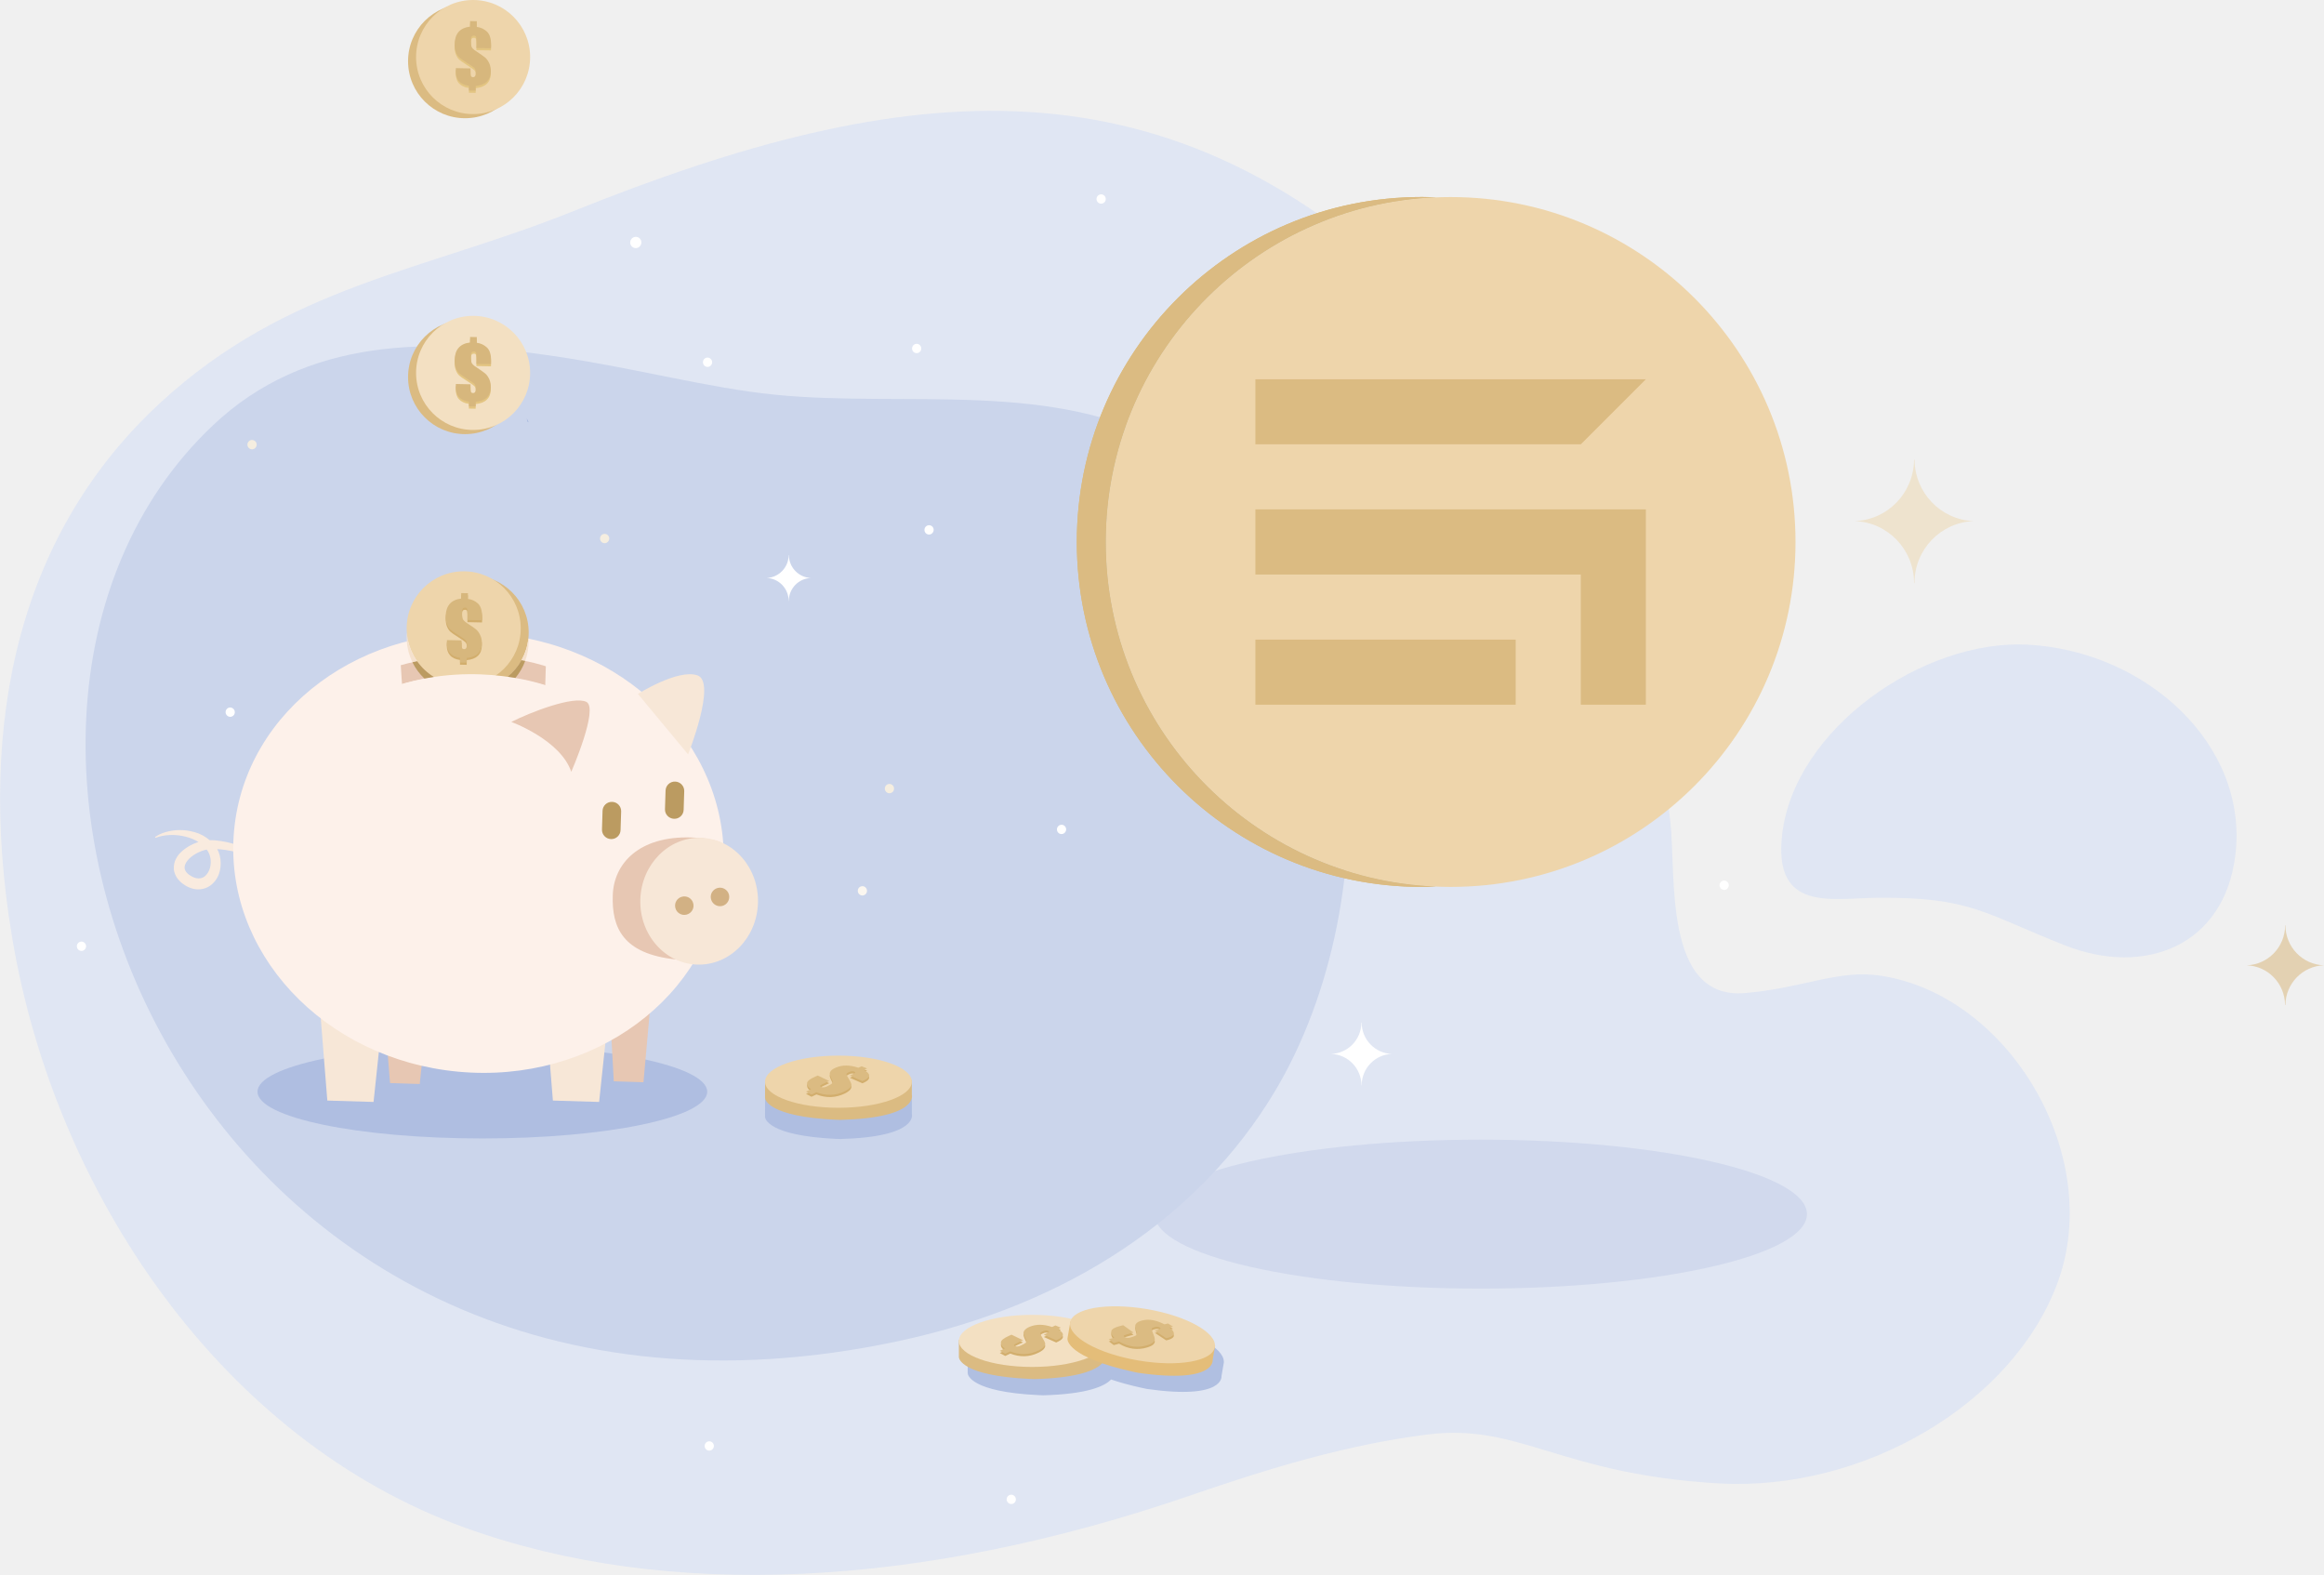
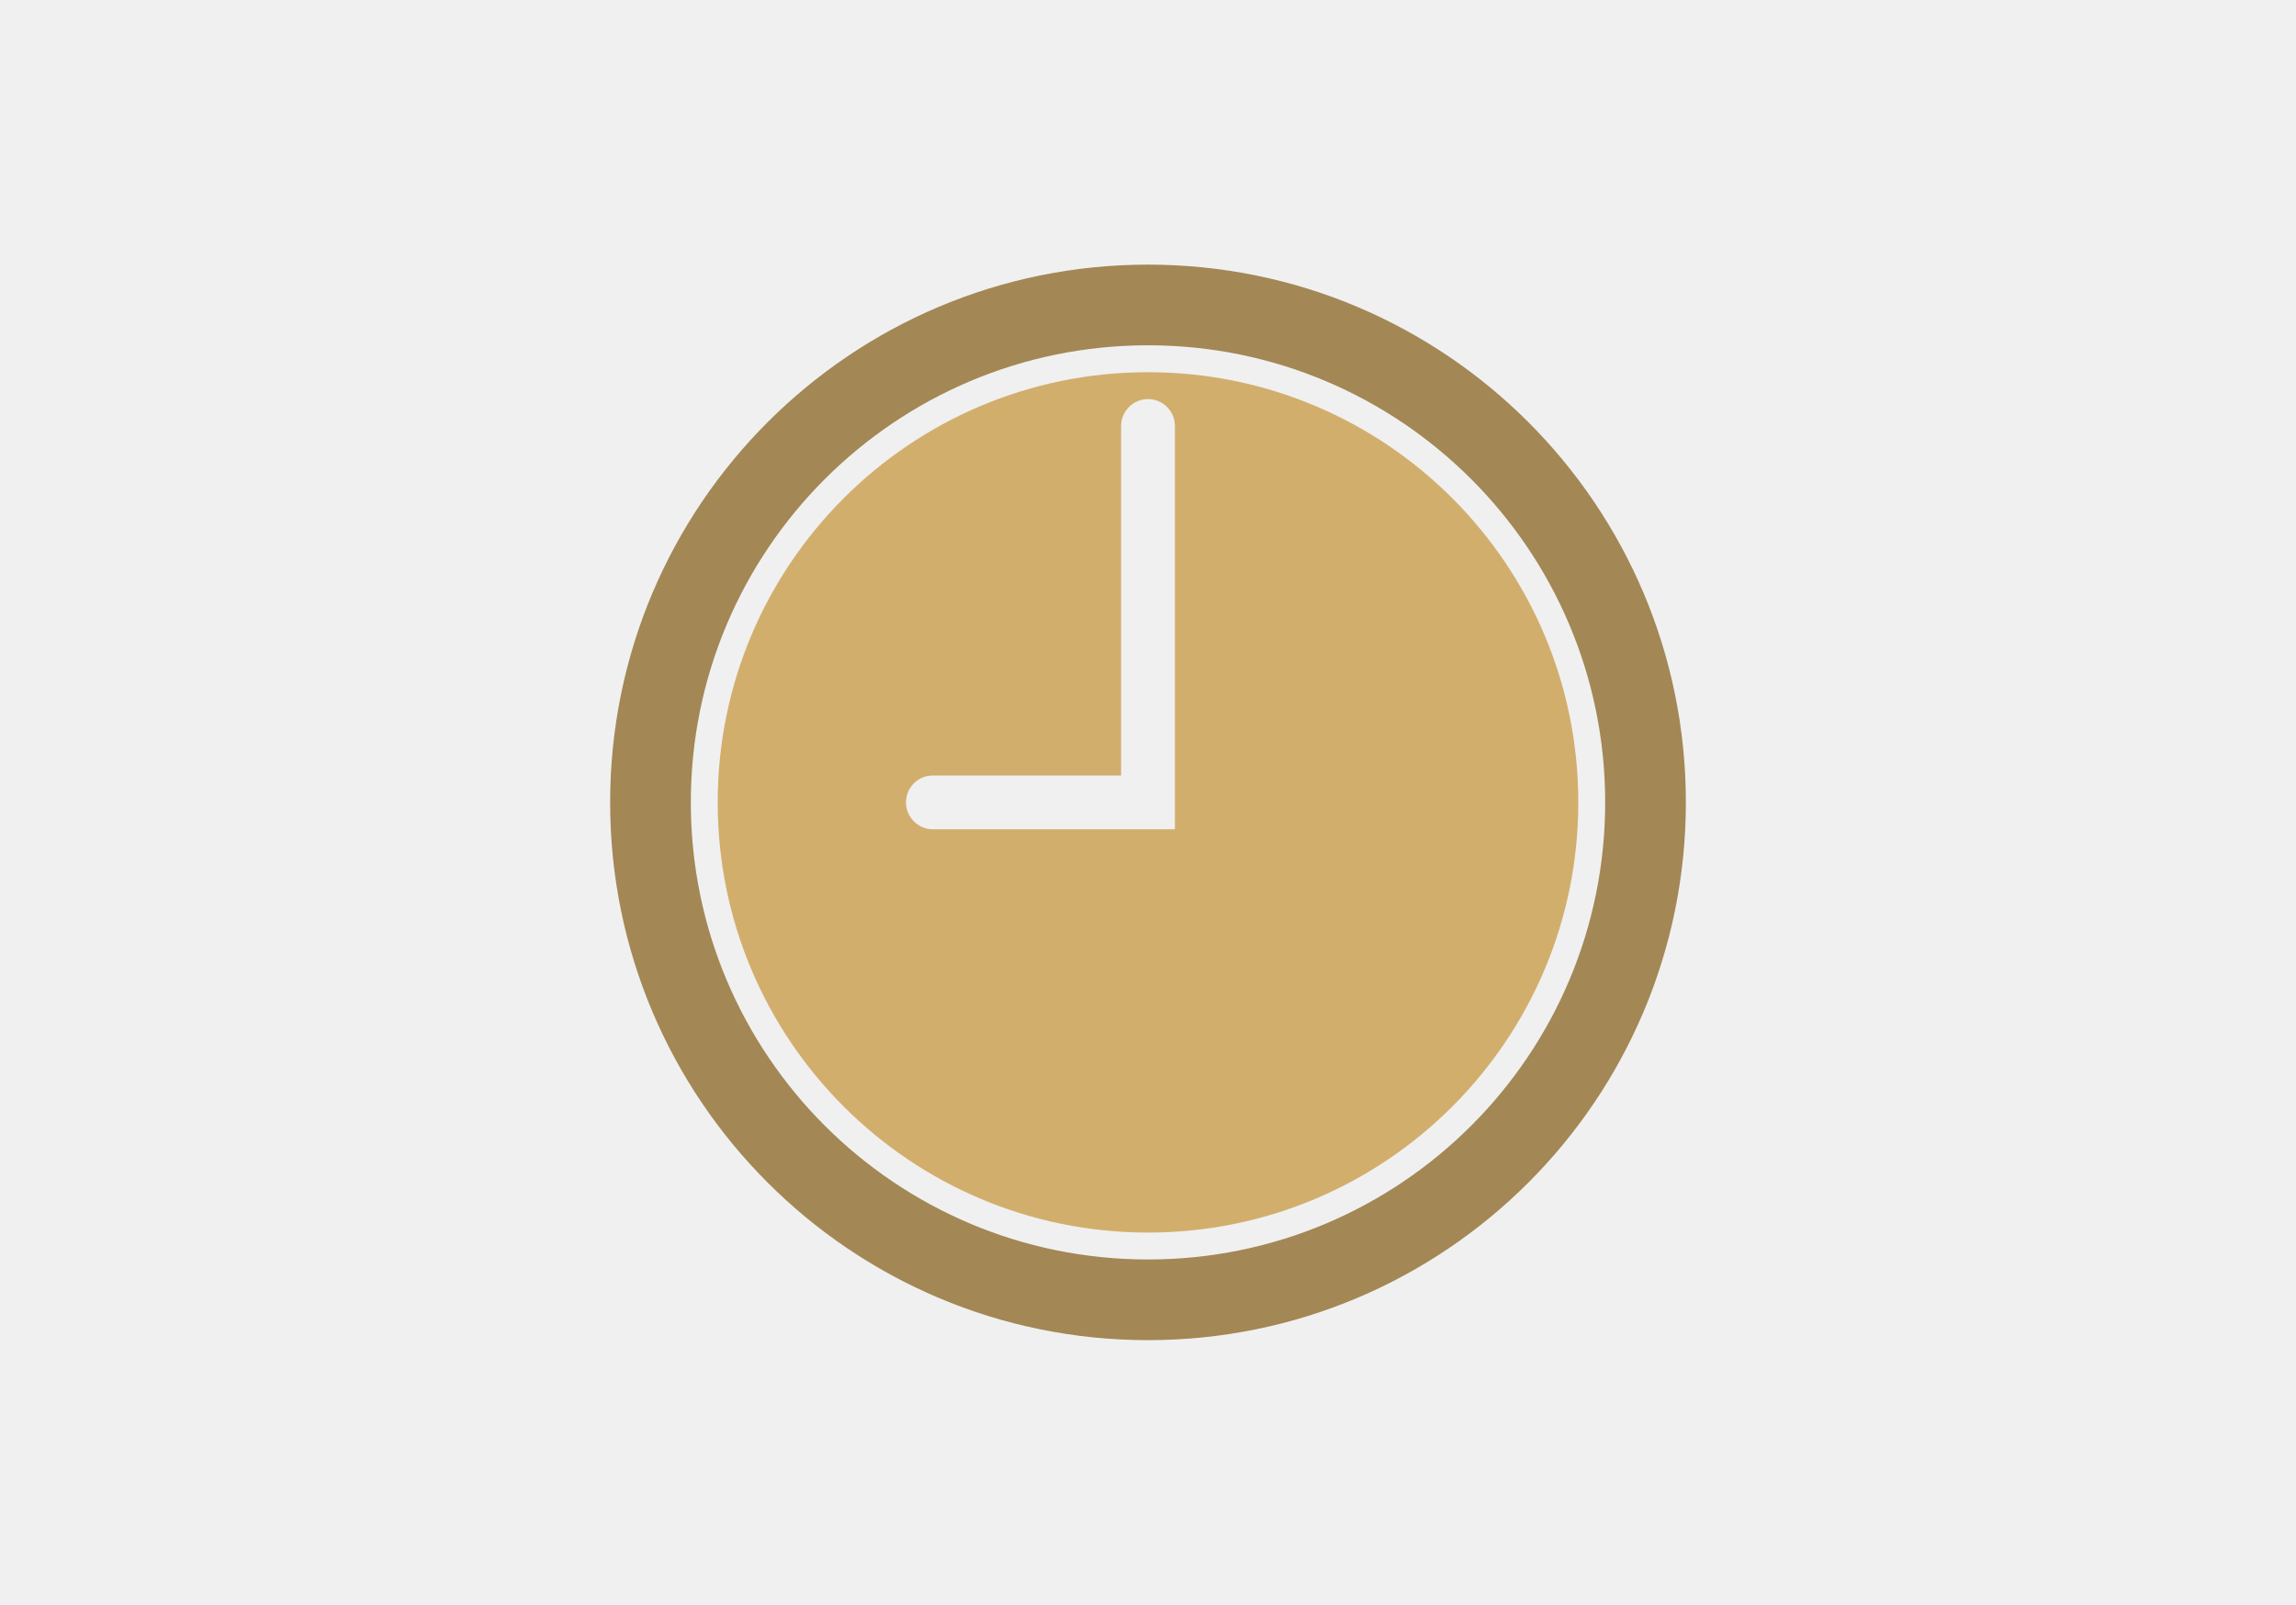
- <svg xmlns="http://www.w3.org/2000/svg" xml:space="preserve" width="11.078in" height="7.506in" version="1.1" style="shape-rendering:geometricPrecision; text-rendering:geometricPrecision; image-rendering:optimizeQuality; fill-rule:evenodd; clip-rule:evenodd" viewBox="0 0 110778 75063">
+ <svg xmlns="http://www.w3.org/2000/svg" xml:space="preserve" width="4.553in" height="3.183in" version="1.1" style="shape-rendering:geometricPrecision; text-rendering:geometricPrecision; image-rendering:optimizeQuality; fill-rule:evenodd; clip-rule:evenodd" viewBox="0 0 45533 31832">
  <defs>
    <style type="text/css">
   
-     .fil19 {fill:#A6B7DE}
-     .fil30 {fill:#BB9B61}
-     .fil2 {fill:#CBD5EB}
-     .fil22 {fill:#D5B682}
-     .fil28 {fill:#DABA76}
-     .fil27 {fill:#DBBB82}
-     .fil0 {fill:#E0E6F3}
-     .fil26 {fill:#EED5AB}
-     .fil29 {fill:#F5E1CD}
-     .fil9 {fill:#AFBEE1;fill-rule:nonzero}
-     .fil23 {fill:#B0BFE1;fill-rule:nonzero}
-     .fil13 {fill:#BB9B61;fill-rule:nonzero}
-     .fil1 {fill:#D1D9ED;fill-rule:nonzero}
-     .fil17 {fill:#D2AE6D;fill-rule:nonzero}
-     .fil14 {fill:#D2B184;fill-rule:nonzero}
-     .fil18 {fill:#D7B77D;fill-rule:nonzero}
-     .fil15 {fill:#DBBB82;fill-rule:nonzero}
-     .fil21 {fill:#E3C582;fill-rule:nonzero}
-     .fil31 {fill:#E3D1B2;fill-rule:nonzero}
-     .fil24 {fill:#E4BD79;fill-rule:nonzero}
-     .fil10 {fill:#E7C7B3;fill-rule:nonzero}
-     .fil16 {fill:#EED5AB;fill-rule:nonzero}
-     .fil25 {fill:#EEE3CE;fill-rule:nonzero}
-     .fil20 {fill:#F3E0C2;fill-rule:nonzero}
-     .fil8 {fill:#F5EEE0;fill-rule:nonzero}
-     .fil11 {fill:#F7E7D7;fill-rule:nonzero}
-     .fil3 {fill:#F9EBDF;fill-rule:nonzero}
-     .fil5 {fill:#FBF7F0;fill-rule:nonzero}
-     .fil4 {fill:#FDDFD1;fill-rule:nonzero}
-     .fil12 {fill:#FDF1EA;fill-rule:nonzero}
-     .fil6 {fill:white;fill-rule:nonzero}
-     .fil7 {fill:white;fill-rule:nonzero}
+     .fil2 {fill:none}
+     .fil0 {fill:#A38755}
+     .fil1 {fill:#D2AE6D}
   
  </style>
  </defs>
  <g id="Layer_x0020_1">
-     <g id="_2598353506496">
-       <path class="fil0" d="M27354 10054c-7171,2880 -13640,3555 -19692,9121 -6590,6060 -8845,14965 -7089,25494 2042,12242 10030,23970 21598,28147 9631,3477 21703,2890 34626,-1558 3692,-1271 7405,-2405 11257,-2888 4395,-551 6314,1912 13920,2333 6860,379 13989,-3792 16114,-9586 2214,-6036 -2305,-13665 -8413,-14609 -2064,-319 -3661,582 -6500,824 -3892,331 -3276,-5618 -3548,-8113 -987,-9061 -4915,-17953 -11417,-24474 -12466,-12505 -25094,-11024 -40856,-4691z" />
-       <path class="fil1" d="M55036 57868c0,1960 6960,3549 15547,3549 8588,0 15551,-1589 15551,-3549 0,-1961 -6963,-3550 -15551,-3550 -8587,0 -15547,1589 -15547,3550z" />
-       <path class="fil2" d="M36924 18811c-3178,-321 -6444,-1228 -10435,-1826 -6019,-902 -11899,-921 -16351,3296 -15211,14407 -871,50785 32662,43644 8232,-1753 14416,-6001 17944,-11865 5582,-9278 4993,-25106 -4910,-30778 -5596,-3205 -12668,-1843 -18910,-2471z" />
-       <path class="fil3" d="M13069 41796c21,-181 -55,-369 -159,-518 -112,-149 -244,-278 -386,-389 -146,-108 -296,-202 -456,-289 -156,-87 -316,-160 -483,-222 -167,-66 -334,-122 -508,-174 -170,-49 -347,-87 -528,-115 -181,-28 -365,-49 -567,-45 -100,3 -208,10 -326,35 -66,17 -80,17 -146,38 -56,14 -101,31 -150,49 -191,69 -375,163 -549,292 -174,128 -355,288 -473,580 -52,146 -80,341 -31,522 48,184 149,326 250,427 97,104 212,177 285,223 125,73 237,118 376,153 139,31 299,38 458,0 160,-35 306,-115 418,-212 229,-199 340,-442 389,-671 49,-237 45,-470 -10,-699 -53,-226 -178,-449 -355,-615l17 17c-194,-205 -420,-358 -657,-452 -121,-45 -240,-83 -361,-108 -122,-28 -240,-48 -362,-55 -121,-7 -240,-7 -358,0 -118,10 -236,24 -351,52 -229,48 -448,132 -640,260l-3 4c-14,7 -18,24 -7,35 7,10 17,14 31,10 202,-76 417,-118 633,-128 215,-14 431,3 643,45 212,41 421,107 612,205 188,97 361,229 497,396l0 0 0 0c108,118 181,268 212,428 31,160 24,323 -14,479 -42,157 -121,303 -240,404 -121,101 -281,132 -434,94 -73,-18 -150,-53 -216,-91 -73,-42 -139,-83 -194,-142 -56,-53 -98,-119 -119,-188 -17,-73 -10,-150 14,-219 52,-146 167,-271 292,-372 129,-104 275,-188 424,-250 77,-32 153,-59 233,-80 80,-21 160,-35 244,-39 163,-13 330,-7 497,11 333,31 664,101 984,195 319,97 636,219 921,389 142,83 281,181 393,302 111,119 198,268 208,431 0,14 11,25 25,25 14,0 24,-11 24,-25l3 -3 0 0z" />
-       <path class="fil4" d="M27889 42762c67,-104 202,-135 303,-69 104,66 135,202 69,306 -62,104 -198,135 -302,69 -101,-62 -132,-201 -70,-306z" />
-       <path class="fil5" d="M40919 42342c66,-105 202,-136 303,-73 104,66 135,201 73,306 -66,104 -202,139 -303,73 -104,-66 -135,-202 -73,-306z" />
-       <path class="fil6" d="M50413 39415c66,-105 202,-136 303,-73 104,66 135,201 69,306 -62,104 -198,135 -302,73 -101,-66 -132,-202 -70,-306z" />
-       <path class="fil7" d="M33538 17147c66,-104 202,-135 303,-69 104,66 135,202 69,306 -62,104 -198,135 -302,69 -101,-62 -132,-201 -70,-306z" />
-       <path class="fil6" d="M52301 9367c66,-105 201,-136 302,-70 104,63 136,202 73,306 -66,104 -202,136 -306,70 -101,-66 -132,-202 -69,-306l0 0z" />
-       <path class="fil8" d="M42209 37468c66,-104 202,-136 302,-70 105,63 136,202 73,306 -66,105 -201,136 -306,70 -100,-66 -132,-202 -69,-306l0 0z" />
-       <path class="fil6" d="M66346 50233c-796,-28 -1436,-682 -1439,-1492l-14 0c-3,810 -643,1464 -1439,1492 799,24 1439,684 1443,1498l10 0c0,-814 640,-1474 1439,-1498z" />
-       <path class="fil9" d="M12273 52032c0,1232 4798,2229 10718,2229 5921,0 10718,-997 10718,-2229 0,-1229 -4797,-2225 -10718,-2225 -5920,0 -10718,996 -10718,2225z" />
-       <polygon class="fil10" points="20005,51666 20005,51666 20353,48359 18322,48297 18590,51620 " />
-       <polygon class="fil10" points="30671,51582 30671,51582 31053,47306 29019,47244 29256,51537 " />
-       <polygon class="fil11" points="17804,52521 17804,52521 18350,47372 15187,47275 15600,52455 " />
-       <polygon class="fil11" points="28557,52521 28557,52521 29103,47372 25936,47275 26353,52455 " />
-       <path class="fil12" d="M11157 39568c-538,5757 4242,10909 10677,11510 6434,601 12084,-3581 12622,-9334 536,-5761 -4244,-10913 -10676,-11514 -6435,-598 -12087,3581 -12623,9338l0 0z" />
-       <path class="fil10" d="M26016 31756c0,0 -3133,-1105 -6915,-52l59 904c0,0 3073,-1026 6828,62l28 -914 0 0z" />
-       <path class="fil11" d="M32798 35956c0,0 1377,-3456 442,-3769 -935,-313 -2834,887 -2834,887l2392 2882z" />
-       <path class="fil10" d="M27229 36786c0,0 1324,-3031 720,-3333 -605,-303 -2663,490 -3578,956 0,0 2340,848 2858,2377z" />
-       <path class="fil13" d="M31696 38570c-7,243 188,448 431,455 247,11 452,-184 459,-427l28 -890c7,-244 -188,-449 -431,-456 -247,-10 -452,185 -459,428l-28 890z" />
-       <path class="fil13" d="M28693 39536c-7,244 184,449 431,456 243,10 448,-185 455,-428l28 -890c7,-243 -184,-448 -428,-455 -247,-11 -452,184 -459,427l-27 890z" />
-       <path class="fil10" d="M29207 42676c-49,1526 469,2781 2993,3052 1335,142 1777,-786 1822,-2312 49,-1526 2381,-3393 -1085,-3501 -2465,-76 -3685,1234 -3730,2761z" />
-       <path class="fil11" d="M30521 42867c-52,1668 1161,3059 2708,3108 1551,48 2847,-1266 2900,-2934 52,-1669 -1162,-3063 -2712,-3108 -1547,-49 -2844,1265 -2896,2934z" />
-       <path class="fil14" d="M34748 42644c-59,-236 -299,-382 -535,-323 -236,59 -382,295 -323,532 59,236 295,382 532,327 240,-60 382,-299 326,-536l0 0z" />
-       <path class="fil14" d="M33045 43061c-56,-236 -295,-382 -532,-323 -236,56 -382,296 -323,532 55,236 295,382 532,323 236,-59 382,-295 323,-532z" />
-       <path class="fil15" d="M25199 30146c0,-1501 -1217,-2718 -2719,-2718 -1502,0 -2718,1217 -2718,2718 0,1502 1216,2719 2718,2719 1502,0 2719,-1217 2719,-2719z" />
-       <path class="fil16" d="M24820 29948c0,-1502 -1217,-2718 -2719,-2718 -1502,0 -2718,1216 -2718,2718 0,1502 1216,2719 2718,2719 1502,0 2719,-1217 2719,-2719z" />
-       <path class="fil17" d="M21305 30616l695 10 0 118c-3,122 4,202 21,240 14,39 49,59 101,59 42,0 77,-14 97,-48 21,-32 32,-80 35,-146 0,-108 -21,-185 -62,-230 -42,-45 -167,-132 -372,-264 -174,-108 -296,-191 -358,-250 -63,-59 -115,-139 -157,-244 -45,-107 -62,-236 -62,-392 6,-247 69,-442 191,-581 121,-139 302,-223 542,-254l7 -261 320 4 -7 271c188,24 348,97 487,226 135,125 201,344 198,657l-4 136 -699 -14 4 -171c3,-187 0,-302 -14,-351 -14,-45 -49,-66 -104,-69 -45,0 -84,14 -105,45 -24,31 -38,80 -38,143 -3,156 7,267 28,333 21,70 94,143 219,226 212,136 355,237 428,303 76,62 142,153 194,267 56,115 80,244 77,386 -4,209 -66,372 -184,487 -122,118 -299,188 -536,212l-3 223 -320 -7 3 -223c-215,-31 -375,-104 -479,-226 -105,-118 -157,-278 -153,-487 0,-27 3,-69 10,-128l0 0z" />
-       <path class="fil18" d="M21305 30508l695 14 0 115c-3,125 4,205 21,243 14,38 49,59 101,59 42,0 77,-17 97,-49 21,-31 32,-80 35,-146 0,-111 -21,-187 -62,-229 -42,-45 -167,-132 -372,-264 -174,-108 -296,-195 -358,-251 -63,-59 -115,-142 -157,-246 -45,-105 -62,-233 -62,-390 6,-247 69,-441 191,-580 121,-139 302,-226 542,-254l7 -261 320 4 -7 271c188,21 348,97 487,222 135,129 201,348 198,657l-4 139 -699 -13 4 -171c3,-188 0,-306 -14,-351 -14,-45 -49,-69 -104,-69 -45,0 -84,13 -105,45 -24,31 -38,80 -38,142 -3,153 7,268 28,334 21,70 94,143 219,226 212,136 355,236 428,299 76,66 142,156 194,271 56,115 80,243 77,386 -4,209 -66,372 -184,487 -122,118 -299,187 -536,212l-3 222 -320 -7 3 -222c-215,-32 -375,-108 -479,-226 -105,-118 -157,-282 -153,-487 0,-28 3,-73 10,-132l0 0z" />
-       <polygon class="fil19" points="25108,19940 25199,20131 25133,20089 " />
-       <path class="fil15" d="M19449 17972c0,-1502 1216,-2719 2718,-2719 1502,0 2719,1217 2719,2719 0,1502 -1217,2719 -2719,2719 -1502,0 -2718,-1217 -2718,-2719z" />
-       <path class="fil20" d="M19831 17774c0,-1502 1217,-2719 2719,-2719 1501,0 2718,1217 2718,2719 0,1502 -1217,2718 -2718,2718 -1502,0 -2719,-1216 -2719,-2718z" />
-       <path class="fil21" d="M21729 18410l699 10 -3 115c0,125 6,205 20,244 14,38 49,59 105,59 41,0 73,-18 94,-49 24,-31 34,-80 34,-146 4,-111 -17,-188 -59,-229 -41,-46 -167,-133 -372,-265 -177,-107 -295,-194 -358,-250 -66,-59 -118,-143 -160,-247 -41,-104 -62,-233 -59,-389 4,-247 66,-442 188,-581 125,-139 306,-226 546,-254l3 -260 320 3 -3 271c184,21 347,98 483,223 139,129 205,348 198,657l-4 139 -695 -14 4 -170c3,-188 -4,-306 -18,-351 -14,-46 -48,-70 -101,-70 -48,0 -83,14 -107,45 -25,32 -35,80 -39,143 0,153 7,267 28,334 21,69 94,142 223,226 208,135 351,236 427,298 77,67 139,157 195,272 52,114 76,243 76,386 -3,208 -66,371 -187,486 -118,118 -296,188 -532,212l-4 223 -323 -7 4 -223c-213,-31 -372,-107 -480,-226 -105,-118 -153,-281 -150,-486 0,-28 4,-73 7,-129l0 0z" />
-       <path class="fil18" d="M21729 18302l699 14 -3 115c0,122 6,205 20,243 14,39 49,56 105,59 41,0 73,-17 94,-48 24,-32 34,-80 34,-146 4,-112 -17,-188 -59,-233 -41,-45 -167,-132 -372,-261 -177,-111 -295,-195 -358,-254 -66,-55 -118,-139 -160,-243 -41,-104 -62,-237 -59,-389 4,-251 66,-442 188,-581 125,-143 306,-226 546,-254l3 -264 320 7 -3 271c184,21 347,97 483,223 139,128 205,347 198,657l-4 135 -695 -10 4 -171c3,-187 -4,-306 -18,-351 -14,-45 -48,-69 -101,-69 -48,0 -83,14 -107,45 -25,31 -35,76 -39,139 0,156 7,268 28,337 21,66 94,143 223,223 208,139 351,240 427,302 77,66 139,153 195,268 52,115 76,247 76,389 -3,209 -66,372 -187,487 -118,118 -296,188 -532,209l-4 222 -323 -3 4 -223c-213,-31 -372,-108 -480,-226 -105,-118 -153,-282 -150,-487 0,-27 4,-73 7,-132l0 0z" />
-       <path class="fil12" d="M26082 32688c0,0 -3296,-1224 -7092,-35l125 1623 6967 -1588 0 0z" />
-       <path class="fil9" d="M43464 53087l0 -695c0,0 -4,0 -7,-3 -115,-650 -1634,-1165 -3490,-1165 -1895,0 -3435,535 -3498,1203l0 0c0,0 0,3 0,10 0,11 -3,21 -3,32 0,7 3,17 3,24 0,163 -3,584 -3,744 0,80 153,890 3365,1043l240 7c3747,-101 3393,-1200 3393,-1200l0 0z" />
-       <polygon class="fil22" points="40199,52257 40248,52003 40255,52208 " />
-       <path class="fil4" d="M38899 52538c-66,-104 -201,-139 -302,-73 -104,66 -136,202 -70,306 63,104 199,136 303,73 101,-66 132,-205 69,-306z" />
-       <path class="fil15" d="M39751 50925c1398,0 3713,556 3713,556l0 692c0,0 354,1102 -3393,1203l-240 -7c-3212,-153 -3365,-963 -3365,-1043 0,-202 3,-810 3,-810 0,0 2072,-591 3470,-591l-188 0 0 0z" />
-       <path class="fil16" d="M43464 51558c0,685 -1568,1241 -3497,1241 -1933,0 -3501,-556 -3501,-1241 0,-689 1568,-1245 3501,-1245 1929,0 3497,556 3497,1245z" />
-       <path class="fil17" d="M41107 51631l-595 -261 87 -42c94,-41 146,-73 164,-94 14,-17 0,-34 -46,-55 -34,-14 -73,-21 -114,-14 -42,3 -87,14 -136,38 -80,38 -121,70 -118,101 0,31 38,108 115,229 66,108 104,188 114,237 11,45 -3,101 -48,160 -45,59 -132,121 -261,188 -212,104 -431,159 -660,170 -230,7 -459,-35 -692,-125l-237 111 -260 -139 243 -115c-132,-83 -195,-177 -195,-281 4,-105 139,-212 400,-324l111 -48 546 260 -139 66c-160,70 -254,119 -278,143 -28,24 -21,49 24,69 38,21 80,28 129,25 45,-4 94,-18 146,-42 135,-62 219,-111 257,-146 38,-31 35,-90 -3,-170 -63,-129 -98,-216 -108,-265 -11,-48 7,-104 52,-159 45,-60 125,-112 233,-157 156,-66 320,-101 497,-101 177,4 369,39 577,105l157 -70 264 108 -160 73c160,83 247,163 254,243 10,80 -63,160 -216,237 -21,10 -55,24 -104,45l0 0z" />
-       <path class="fil15" d="M41107 51526l-595 -264 87 -38c94,-45 146,-73 164,-94 14,-17 0,-38 -46,-55 -34,-14 -73,-21 -114,-18 -42,4 -87,18 -136,42 -80,35 -121,69 -118,101 0,31 38,107 115,229 66,108 104,188 114,233 11,49 -3,101 -48,163 -45,60 -132,122 -261,185 -212,107 -431,163 -660,170 -230,11 -459,-31 -692,-122l-237 112 -260 -143 243 -111c-132,-84 -195,-181 -195,-285 4,-101 139,-209 400,-320l111 -49 546 261 -139 66c-160,70 -254,118 -278,143 -28,24 -21,45 24,69 38,18 80,28 129,24 45,-3 94,-17 146,-41 135,-63 219,-111 257,-146 38,-35 35,-91 -3,-171 -63,-128 -98,-215 -108,-264 -11,-52 7,-104 52,-163 45,-56 125,-108 233,-153 156,-70 320,-101 497,-101 177,0 369,35 577,104l157 -69 264 104 -160 73c160,83 247,167 254,247 10,80 -63,156 -216,233 -21,10 -55,28 -104,48l0 0z" />
-       <path class="fil23" d="M58343 64904c0,0 -3,-4 -7,-4 -3,-660 -1415,-1422 -3247,-1734 -1735,-296 -3250,-84 -3591,465 -542,-121 -1186,-191 -1874,-191 -1895,0 -3435,532 -3497,1200 0,0 0,0 0,0l0 10c0,10 0,21 0,31 0,11 0,18 0,28 0,164 0,581 0,741 0,80 149,890 3362,1043l243 10c2124,-59 2930,-438 3229,-754 393,135 880,271 1485,403l233 49c3713,528 3546,-616 3546,-616l118 -681z" />
-       <path class="fil15" d="M48988 63277c1397,0 3713,556 3713,556l0 695c0,0 358,1099 -3390,1203l-240 -10c-3215,-150 -3365,-960 -3365,-1040 0,-205 0,-810 0,-810 0,0 2072,-594 3470,-594l-188 0 0 0z" />
-       <path class="fil20" d="M52701 63910c0,684 -1565,1241 -3498,1241 -1932,0 -3497,-557 -3497,-1241 0,-685 1565,-1242 3497,-1242 1933,0 3498,557 3498,1242z" />
-       <path class="fil17" d="M50344 63986l-591 -264 87 -38c90,-46 142,-77 160,-94 13,-18 0,-39 -46,-56 -34,-14 -73,-21 -111,-17 -42,3 -87,17 -135,38 -84,38 -126,73 -122,104 3,32 38,105 115,230 66,107 104,184 118,233 10,48 -7,100 -52,160 -46,62 -132,125 -261,187 -212,105 -431,164 -661,171 -229,7 -459,-35 -688,-126l-240 115 -261 -142 244 -112c-132,-83 -195,-180 -191,-285 0,-100 135,-208 396,-319l111 -49 549 261 -142 62c-157,73 -250,122 -278,146 -28,24 -21,45 24,70 38,17 80,28 129,24 45,-3 94,-17 149,-42 132,-62 216,-111 254,-146 38,-34 35,-90 -3,-170 -63,-129 -98,-216 -108,-268 -11,-48 7,-101 55,-160 46,-55 122,-107 230,-156 156,-66 320,-97 497,-97 177,0 368,34 577,104l157 -73 264 108 -157 73c160,83 244,166 251,246 10,80 -63,157 -216,233 -21,11 -56,28 -104,49l0 0z" />
-       <path class="fil15" d="M50344 63878l-591 -260 87 -42c90,-42 142,-73 160,-91 13,-20 0,-38 -46,-55 -34,-18 -73,-21 -111,-18 -42,4 -87,18 -135,39 -84,38 -126,73 -122,104 3,28 38,104 115,229 66,108 104,185 118,233 10,49 -7,101 -52,160 -46,63 -132,125 -261,188 -212,104 -431,163 -661,170 -229,7 -459,-34 -688,-125l-240 111 -261 -139 244 -111c-132,-87 -195,-181 -191,-285 0,-101 135,-209 396,-323l111 -49 549 264 -142 63c-157,73 -250,122 -278,146 -28,21 -21,45 24,66 38,21 80,28 129,24 45,0 94,-14 149,-41 132,-60 216,-108 254,-143 38,-35 35,-90 -3,-170 -63,-129 -98,-216 -108,-268 -11,-49 7,-101 55,-160 46,-56 122,-108 230,-156 156,-66 320,-98 497,-98 177,0 368,35 577,105l157 -73 264 107 -157 73c160,84 244,167 251,244 10,83 -63,160 -216,236 -21,11 -56,24 -104,45l0 0z" />
-       <path class="fil24" d="M54356 62960c1376,233 3566,1172 3566,1172l-118 685c0,0 167,1144 -3546,615l-233 -48c-3142,-692 -3156,-1516 -3142,-1593 34,-201 139,-799 139,-799 0,0 2141,-237 3518,0l-184 -31 0 -1z" />
-       <path class="fil16" d="M57908 64205c-114,678 -1752,963 -3657,636 -1905,-323 -3355,-1133 -3240,-1811 115,-674 1752,-959 3657,-636 1906,323 3355,1137 3240,1811z" />
-       <path class="fil17" d="M55590 63885l-543 -358 94 -24c98,-28 157,-49 174,-66 17,-14 7,-35 -31,-63 -32,-17 -70,-31 -112,-35 -41,-3 -86,4 -139,18 -86,21 -132,48 -135,80 -4,31 21,111 73,247 49,114 73,198 76,246 4,53 -24,101 -76,153 -56,52 -153,98 -289,139 -226,70 -452,87 -678,59 -229,-31 -448,-111 -660,-239l-254 69 -236 -181 260 -69c-114,-108 -163,-212 -142,-313 21,-101 170,-184 445,-250l122 -32 493 351 -149 39c-167,45 -268,76 -299,97 -32,17 -28,42 14,73 34,24 76,38 121,45 46,4 98,-3 153,-17 143,-38 233,-73 275,-101 45,-28 52,-83 28,-167 -42,-139 -63,-229 -63,-281 -3,-49 24,-101 80,-150 56,-49 139,-87 254,-115 163,-38 334,-45 507,-14 174,32 359,98 553,202l167 -45 240 149 -167 46c143,111 212,205 209,285 -7,80 -91,146 -254,194 -24,7 -59,18 -111,28l0 0z" />
-       <path class="fil15" d="M55590 63781l-543 -358 94 -24c98,-28 157,-49 174,-67 17,-13 7,-34 -31,-62 -32,-21 -70,-31 -112,-35 -41,-3 -86,4 -139,14 -86,24 -132,52 -135,83 -4,28 21,112 73,244 49,118 73,201 76,250 4,49 -24,101 -76,150 -56,52 -153,100 -289,142 -226,70 -452,87 -678,56 -229,-28 -448,-112 -660,-237l-254 70 -236 -181 260 -69c-114,-108 -163,-213 -142,-313 21,-101 170,-185 445,-251l122 -31 493 351 -149 38c-167,46 -268,77 -299,94 -32,21 -28,46 14,73 34,28 76,42 121,46 46,6 98,0 153,-14 143,-39 233,-73 275,-101 45,-28 52,-84 28,-167 -42,-139 -63,-233 -63,-282 -3,-52 24,-100 80,-149 56,-49 139,-87 254,-115 163,-42 334,-45 507,-14 174,32 359,98 553,198l167 -41 240 149 -167 45c143,108 212,205 209,282 -7,83 -91,146 -254,198 -24,7 -59,14 -111,28l0 0z" />
-       <path class="fil6" d="M4065 45219c-63,104 -198,136 -302,69 -101,-62 -132,-201 -70,-305 66,-105 202,-136 303,-70 104,63 135,202 69,306z" />
-       <path class="fil7" d="M30530 11697c-75,126 -240,168 -366,88 -126,-80 -164,-244 -84,-370 76,-126 240,-164 366,-88 126,80 164,248 84,370z" />
-       <path class="fil8" d="M12198 21311c-62,104 -198,136 -302,70 -105,-67 -136,-202 -70,-306 63,-105 198,-136 303,-70 104,63 135,202 69,306z" />
-       <path class="fil6" d="M11158 34061c-66,104 -201,136 -302,70 -105,-67 -136,-202 -73,-306 66,-105 201,-136 302,-70 104,63 136,202 73,306z" />
-       <path class="fil6" d="M43507 16728c63,104 202,135 303,69 104,-62 135,-201 69,-306 -62,-104 -198,-135 -302,-69 -101,66 -132,201 -70,306z" />
-       <path class="fil4" d="M59038 20948c66,104 202,139 306,73 101,-66 132,-202 70,-306 -66,-104 -202,-136 -303,-70 -104,63 -135,202 -73,303l0 0z" />
-       <path class="fil6" d="M44097 25373c66,105 202,136 303,70 104,-66 135,-202 73,-306 -66,-104 -202,-136 -306,-70 -101,63 -132,202 -70,306l0 0z" />
-       <path class="fil6" d="M65772 26239c66,104 202,136 303,73 104,-66 135,-202 73,-306 -67,-104 -202,-136 -303,-73 -104,66 -135,202 -73,306z" />
-       <path class="fil6" d="M36539 27548c580,-21 1049,-501 1053,-1092l10 0c4,591 470,1071 1054,1092 -588,17 -1057,501 -1057,1095l-7 0c0,-594 -469,-1078 -1053,-1095z" />
-       <path class="fil25" d="M94093 24836c-1565,-52 -2820,-1339 -2830,-2931l-24 0c-11,1592 -1266,2879 -2834,2931 1572,52 2834,1349 2834,2951l20 0c0,-1602 1262,-2899 2834,-2951z" />
-       <circle class="fil26" cx="69148" cy="25832" r="16440" />
-       <path class="fil27" d="M72249 30484l0 3104 -12408 0 0 -3104 12408 0zm-12408 -9307l0 -3101c6202,0 12408,0 18613,0l-3101 3101c-5173,0 -10342,0 -15512,0zm18613 3101c0,3105 0,6206 0,9310l-3101 0 0 -6205 0 0 -15512 0 0 -3105c6202,0 12408,0 18613,0l0 0z" />
-       <path class="fil6" d="M82372 42310c-63,105 -198,136 -302,70 -101,-63 -132,-202 -70,-306 66,-104 202,-135 303,-69 104,62 135,201 69,305z" />
-       <path class="fil8" d="M29005 25784c-62,104 -198,135 -302,73 -101,-67 -132,-202 -70,-306 63,-105 199,-136 303,-73 104,66 135,201 69,306z" />
-       <path class="fil28" d="M52708 25832c0,-8851 6991,-16068 15751,-16429 -229,-7 -458,-14 -688,-14 -9080,0 -16443,7363 -16443,16443 0,9077 7363,16440 16443,16440 230,0 459,-3 688,-14 -8760,-361 -15751,-7578 -15751,-16426l0 0z" />
-       <path class="fil27" d="M68435 42258l24 0c-7,0 -13,0 -24,0zm-15731 -16426c0,-8851 6995,-16068 15755,-16429l-24 0 -643 -14 -21 0c-9080,0 -16443,7363 -16443,16443 0,9081 7363,16440 16443,16440 223,0 445,-3 668,-14 -8751,-372 -15735,-7585 -15735,-16426l0 0z" />
-       <path class="fil29" d="M19880 31516c-202,-285 -351,-612 -431,-963 -28,-128 -49,-261 -59,-396 -7,73 -7,142 -7,212 0,66 0,132 7,198 24,358 118,692 267,998l223 -49 0 0z" />
-       <path class="fil29" d="M25032 31502c108,-292 167,-605 167,-935 0,-42 0,-83 -4,-125 -3,0 -7,-3 -14,-3 -38,371 -153,719 -326,1029l177 34 0 0z" />
-       <path class="fil30" d="M20676 32264c-313,-192 -584,-449 -796,-748l-223 49c143,292 337,553 570,775 153,-28 303,-52 449,-76l0 0z" />
-       <path class="fil30" d="M24855 31468c-167,302 -393,570 -658,785 129,21 251,38 369,59 198,-240 358,-511 466,-810l-177 -35 0 1z" />
-       <path class="fil31" d="M110778 46009c-1015,32 -1829,866 -1836,1895l-17 0c-7,-1029 -817,-1863 -1832,-1895 1019,-34 1836,-872 1836,-1912l13 0c0,1040 817,1878 1836,1912z" />
-       <path class="fil15" d="M19449 2917c0,-1502 1216,-2719 2718,-2719 1502,0 2719,1217 2719,2719 0,1502 -1217,2718 -2719,2718 -1502,0 -2718,-1216 -2718,-2718z" />
-       <path class="fil16" d="M19831 2719c0,-1502 1217,-2719 2719,-2719 1501,0 2718,1217 2718,2719 0,1501 -1217,2718 -2718,2718 -1502,0 -2719,-1217 -2719,-2718z" />
-       <path class="fil21" d="M21729 3351l699 14 -3 115c0,125 6,205 20,243 14,39 49,56 105,59 41,0 73,-17 94,-48 24,-32 34,-80 34,-146 4,-112 -17,-188 -59,-233 -41,-42 -167,-129 -372,-261 -177,-111 -295,-195 -358,-250 -66,-59 -118,-143 -160,-247 -41,-104 -62,-233 -59,-389 4,-247 66,-442 188,-581 125,-139 306,-226 546,-254l3 -260 320 3 -3 271c184,21 347,97 483,223 139,128 205,347 198,657l-4 135 -695 -10 4 -171c3,-187 -4,-305 -18,-351 -14,-45 -48,-69 -101,-69 -48,0 -83,14 -107,45 -25,31 -35,80 -39,139 0,157 7,271 28,337 21,70 94,143 223,226 208,136 351,237 427,299 77,66 139,153 195,271 52,115 76,244 76,386 -3,209 -66,372 -187,487 -118,118 -296,188 -532,212l-4 223 -323 -7 4 -223c-213,-31 -372,-108 -480,-226 -105,-118 -153,-281 -150,-487 0,-27 4,-73 7,-132l0 0z" />
-       <path class="fil18" d="M21729 3247l699 14 -3 115c0,121 6,205 20,243 14,38 49,56 105,59 41,0 73,-17 94,-49 24,-31 34,-83 34,-146 4,-111 -17,-187 -59,-232 -41,-46 -167,-133 -372,-261 -177,-111 -295,-195 -358,-254 -66,-56 -118,-139 -160,-243 -41,-105 -62,-237 -59,-390 4,-250 66,-441 188,-584 125,-139 306,-222 546,-250l3 -264 320 7 -3 271c184,21 347,97 483,222 139,129 205,348 198,657l-4 136 -695 -10 4 -171c3,-188 -4,-306 -18,-351 -14,-45 -48,-69 -101,-69 -48,0 -83,13 -107,45 -25,31 -35,76 -39,139 0,156 7,268 28,337 21,66 94,143 223,223 208,139 351,239 427,302 77,66 139,153 195,268 52,114 76,246 76,389 -3,209 -66,369 -187,487 -118,114 -296,187 -532,208l-4 223 -323 -4 4 -222c-213,-31 -372,-108 -480,-226 -105,-118 -153,-282 -150,-487 0,-28 4,-73 7,-132l0 0z" />
-       <path class="fil7" d="M33620 69036c66,104 202,136 302,70 105,-67 136,-202 73,-306 -66,-105 -201,-136 -306,-70 -100,63 -132,202 -69,306l0 0z" />
-       <path class="fil6" d="M48391 71581c-66,104 -201,135 -302,69 -105,-66 -136,-201 -73,-306 66,-104 201,-135 302,-69 105,63 136,202 73,306z" />
-       <path class="fil0" d="M84950 39784c-424,3711 2357,3023 4566,3005 4407,-36 5047,743 8921,2271 3804,1501 7618,22 8124,-4349 607,-5248 -4282,-9687 -9903,-9985 -4979,-263 -11132,4001 -11708,9058z" />
+     <g id="_1502798344880">
+       <g>
+         <g>
+           <path class="fil0" d="M22767 26583c5891,0 10666,-4776 10666,-10667 0,-5891 -4775,-10667 -10666,-10667 -5891,0 -10667,4776 -10667,10667 0,5891 4776,10667 10667,10667l0 0zm0 -1600c-5008,0 -9067,-4059 -9067,-9067 0,-5007 4059,-9067 9067,-9067 5007,0 9066,4060 9066,9067 0,5008 -4059,9067 -9066,9067l0 0z" />
+           <path class="fil1" d="M22767 24449c4713,0 8533,-3820 8533,-8533 0,-4713 -3820,-8533 -8533,-8533 -4713,0 -8534,3820 -8534,8533 0,4713 3821,8533 8534,8533l0 0zm0 -16533c-295,0 -534,240 -534,537l0 6930 -3735 0c-293,0 -531,237 -531,533 0,295 243,533 531,533l4802 0 0 -7999c0,-296 -238,-534 -533,-534z" />
+         </g>
+       </g>
+       <polygon class="fil2" points="0,0 45533,0 45533,31832 0,31832 " />
    </g>
  </g>
</svg>
